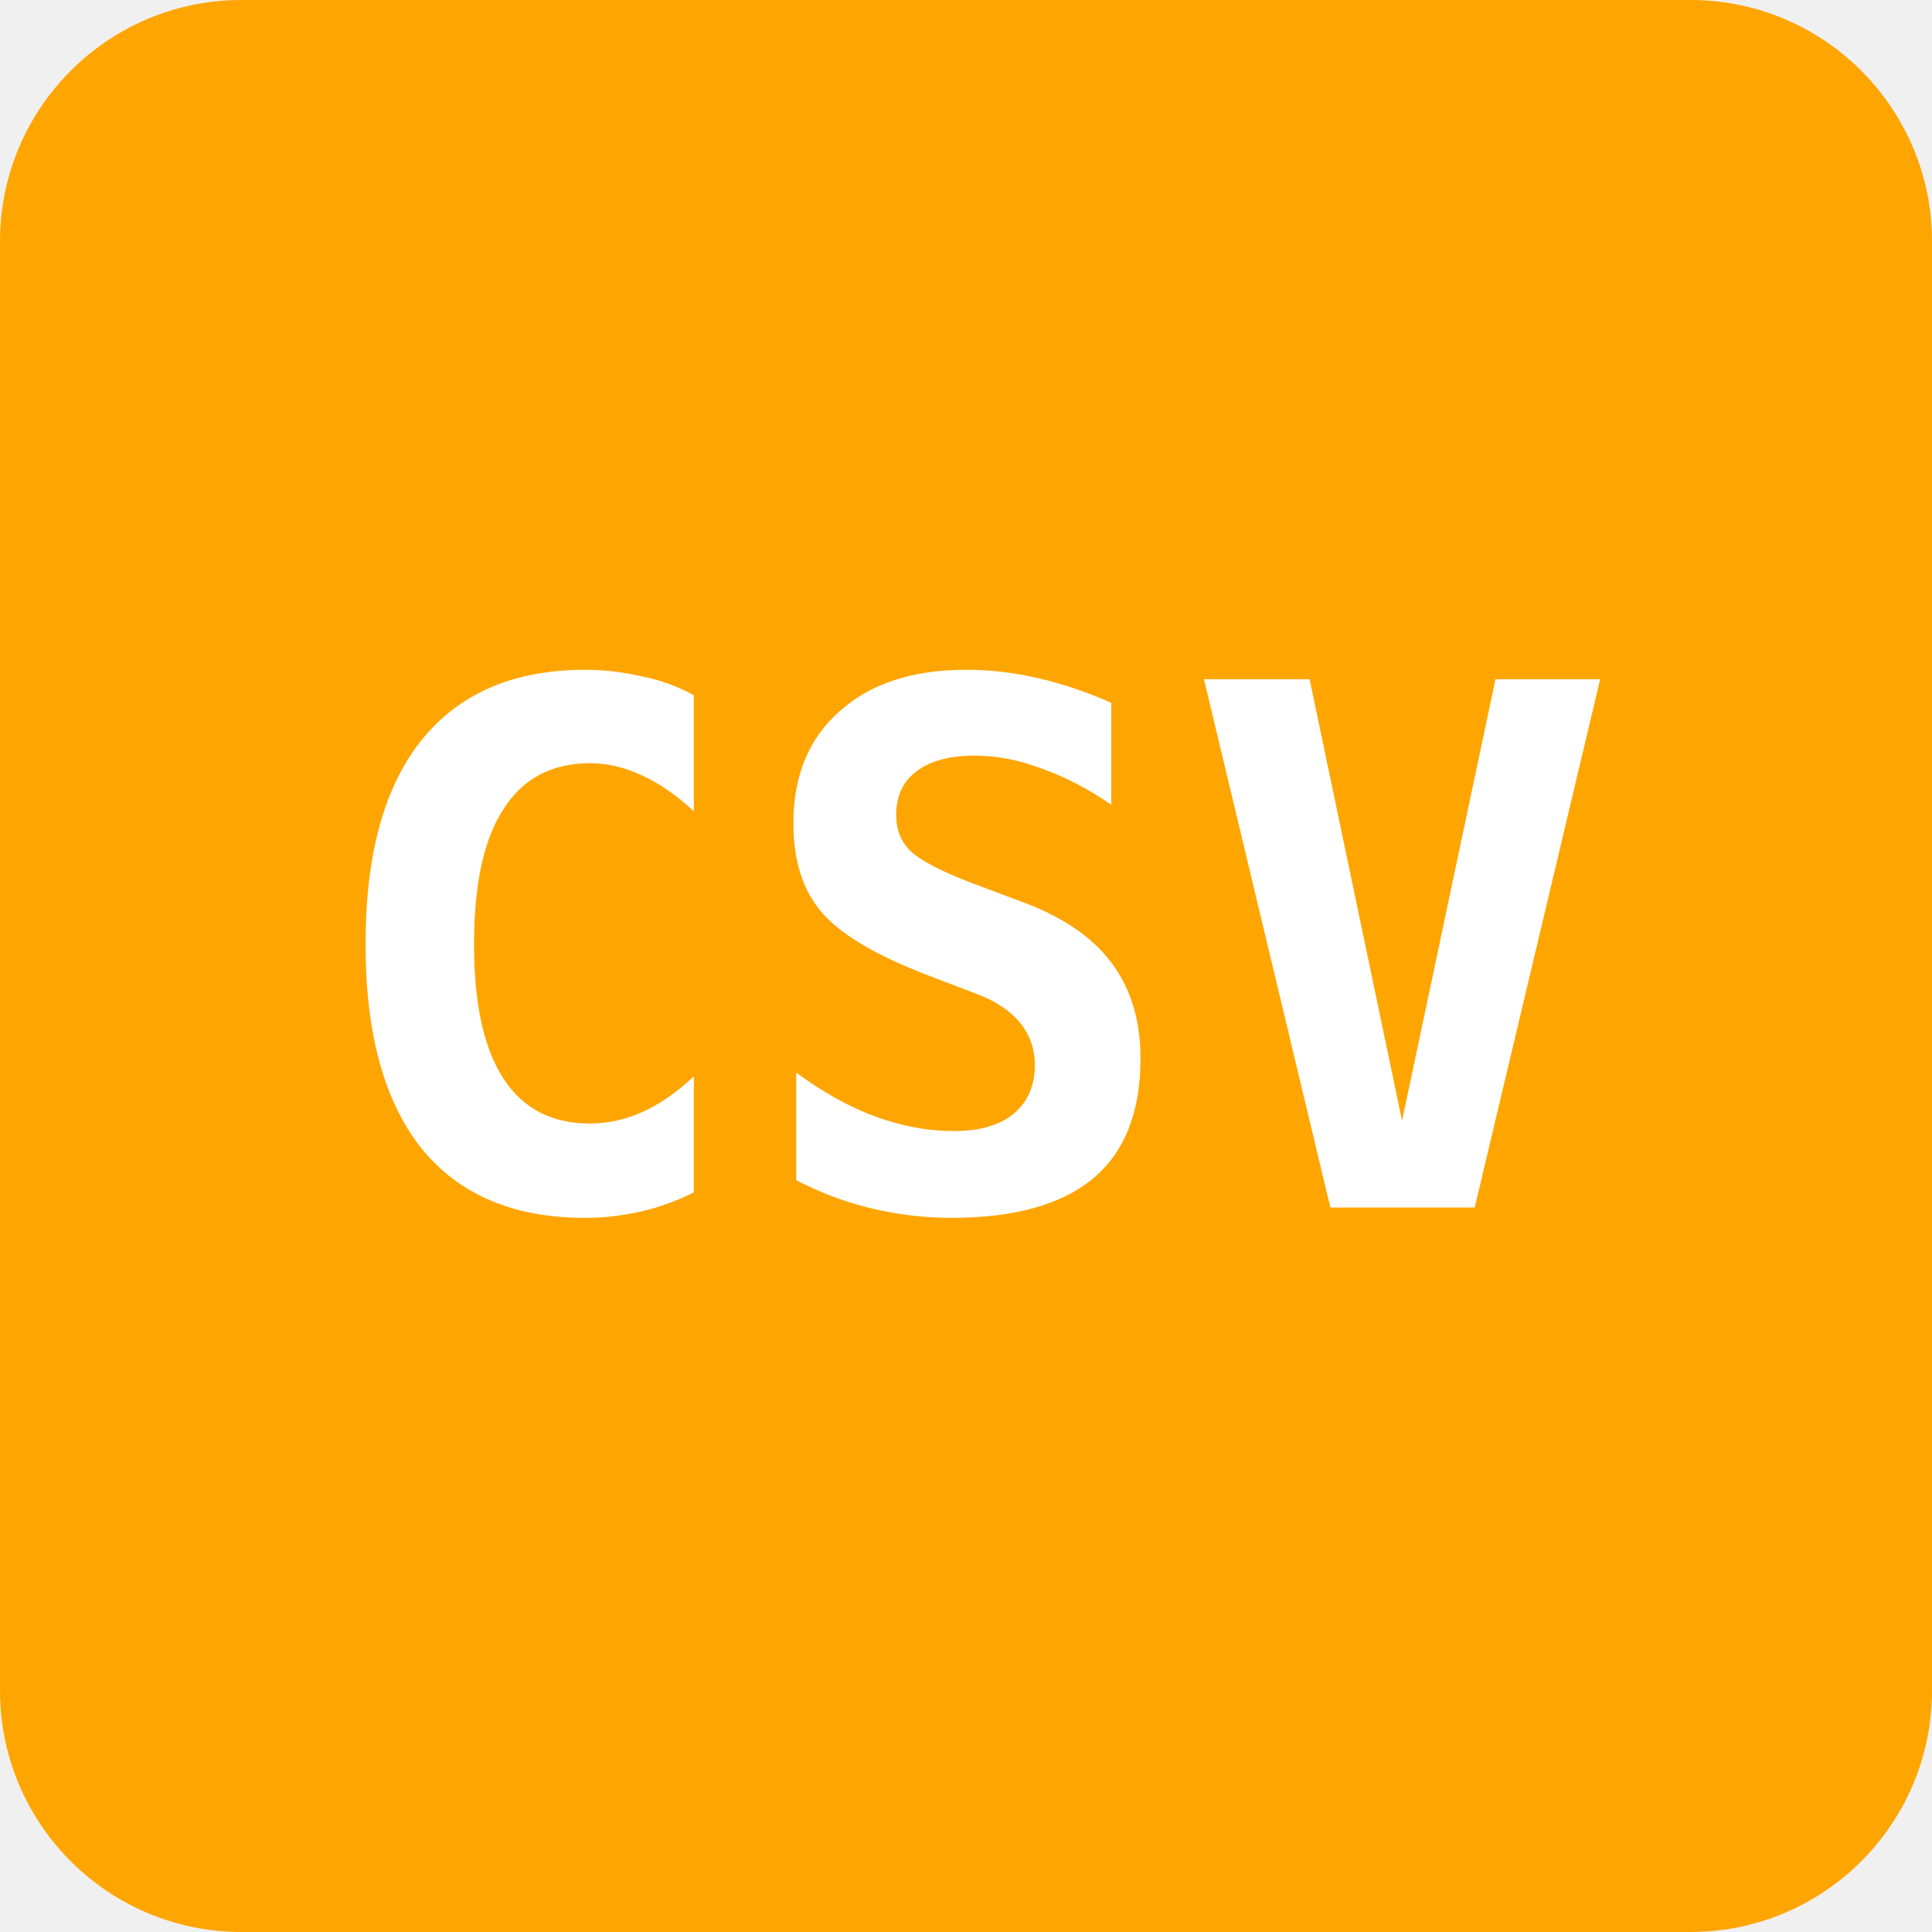
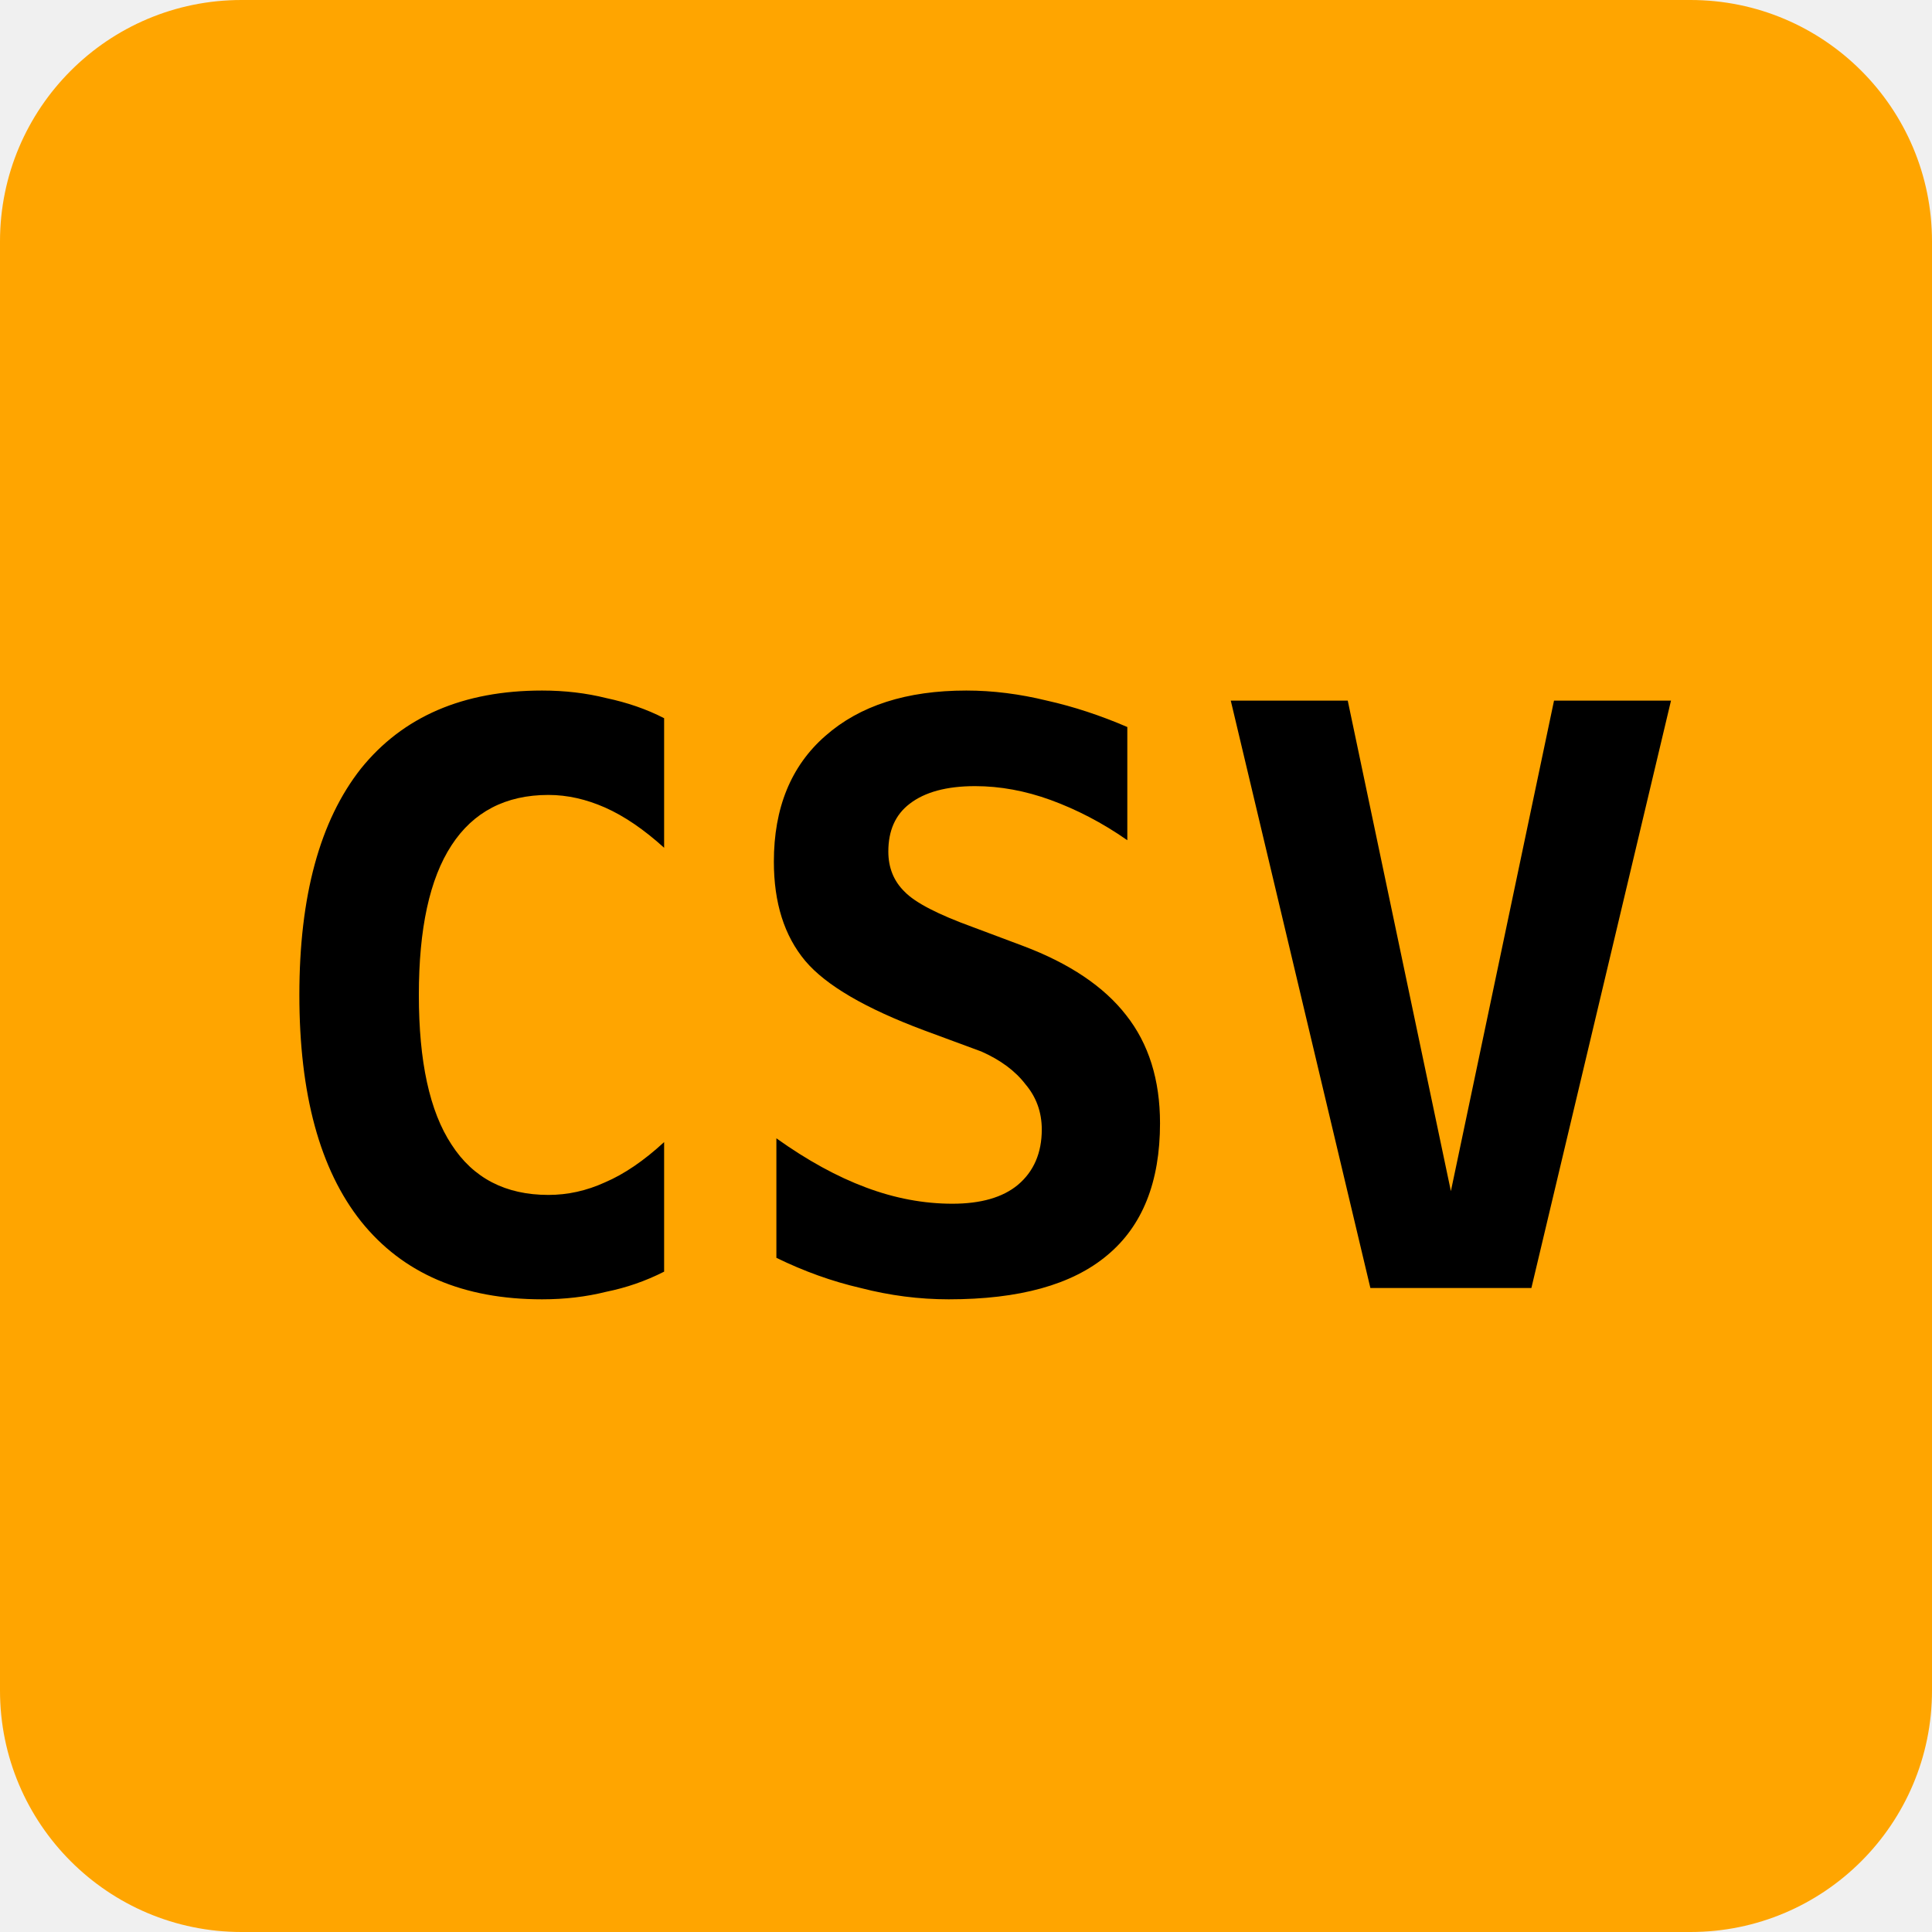
- <svg xmlns="http://www.w3.org/2000/svg" width="32" height="32" viewBox="0 0 32 32">
-   <rect width="32" height="32" rx="4" fill="#ffa500" />
-   <text x="16" y="20" font-family="monospace" font-size="12" font-weight="bold" text-anchor="middle" fill="#ffffff">CSV</text>
+ <svg xmlns="http://www.w3.org/2000/svg" width="24" height="24" viewBox="0 0 24 24">
+   <rect width="24" height="24" rx="3" fill="#ffa500" />
+   <text x="12" y="16" font-family="monospace" font-size="10" font-weight="bold" text-anchor="middle" fill="#000">CSV</text>
</svg>
